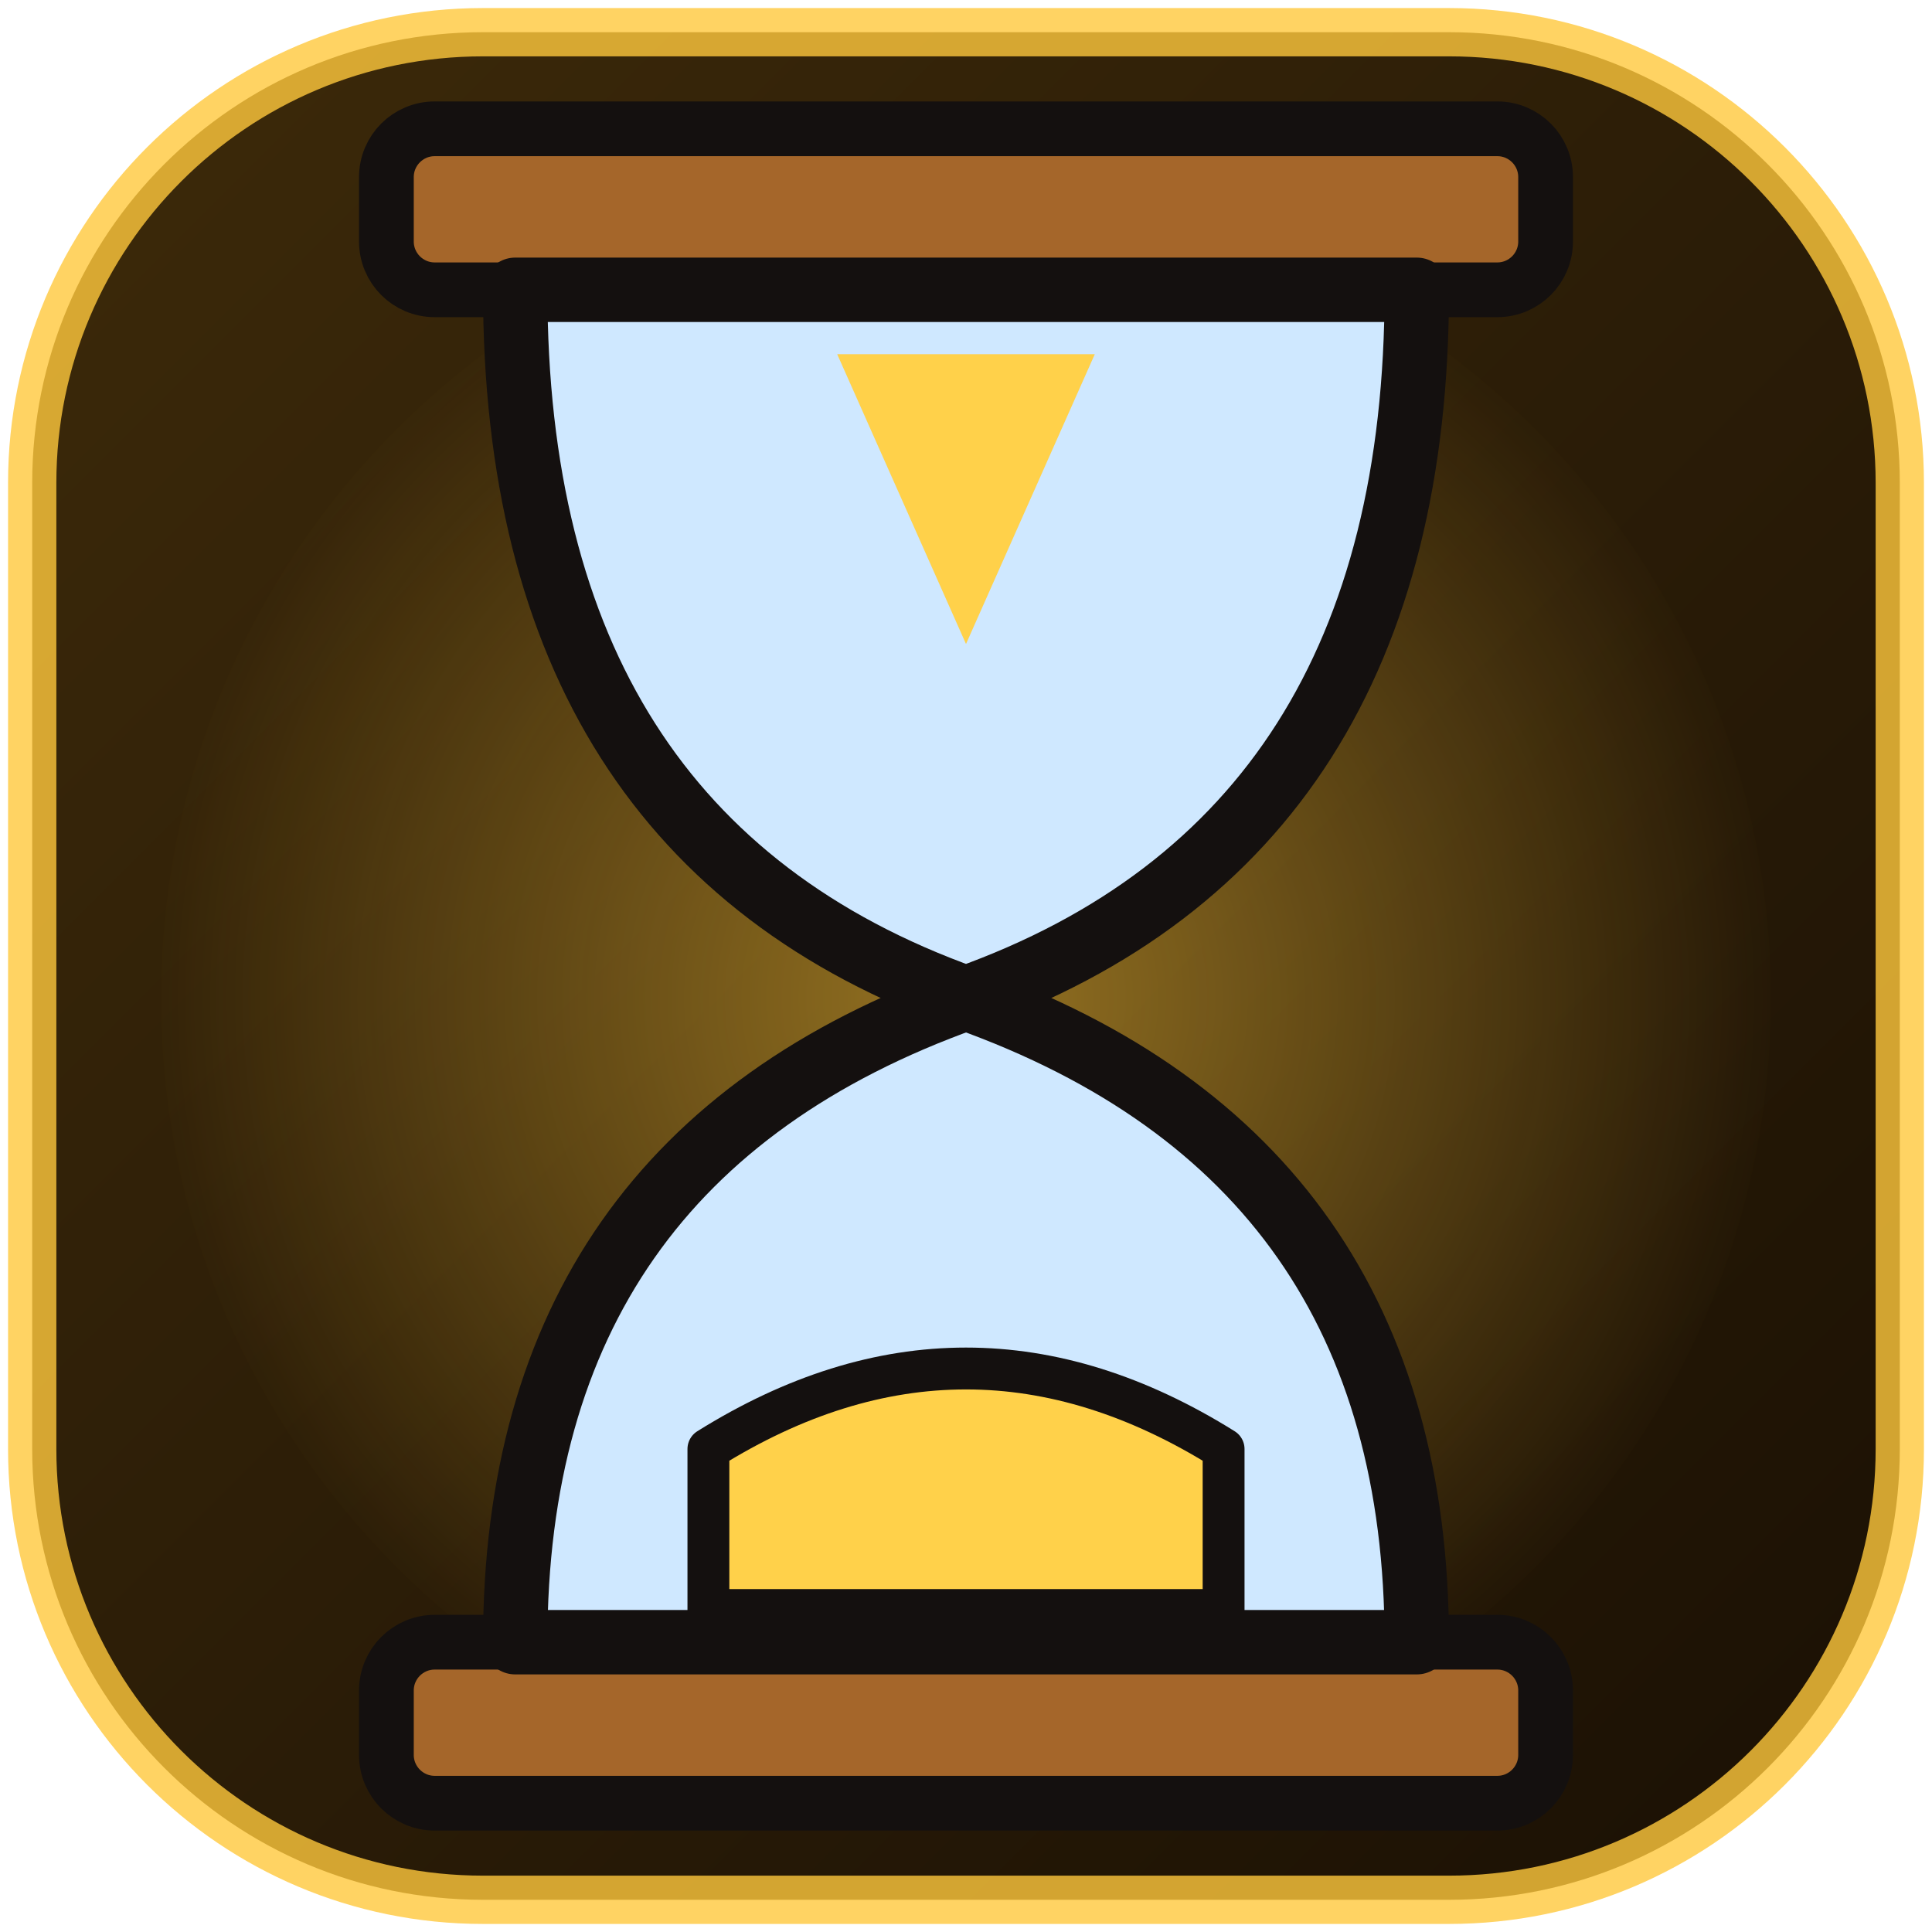
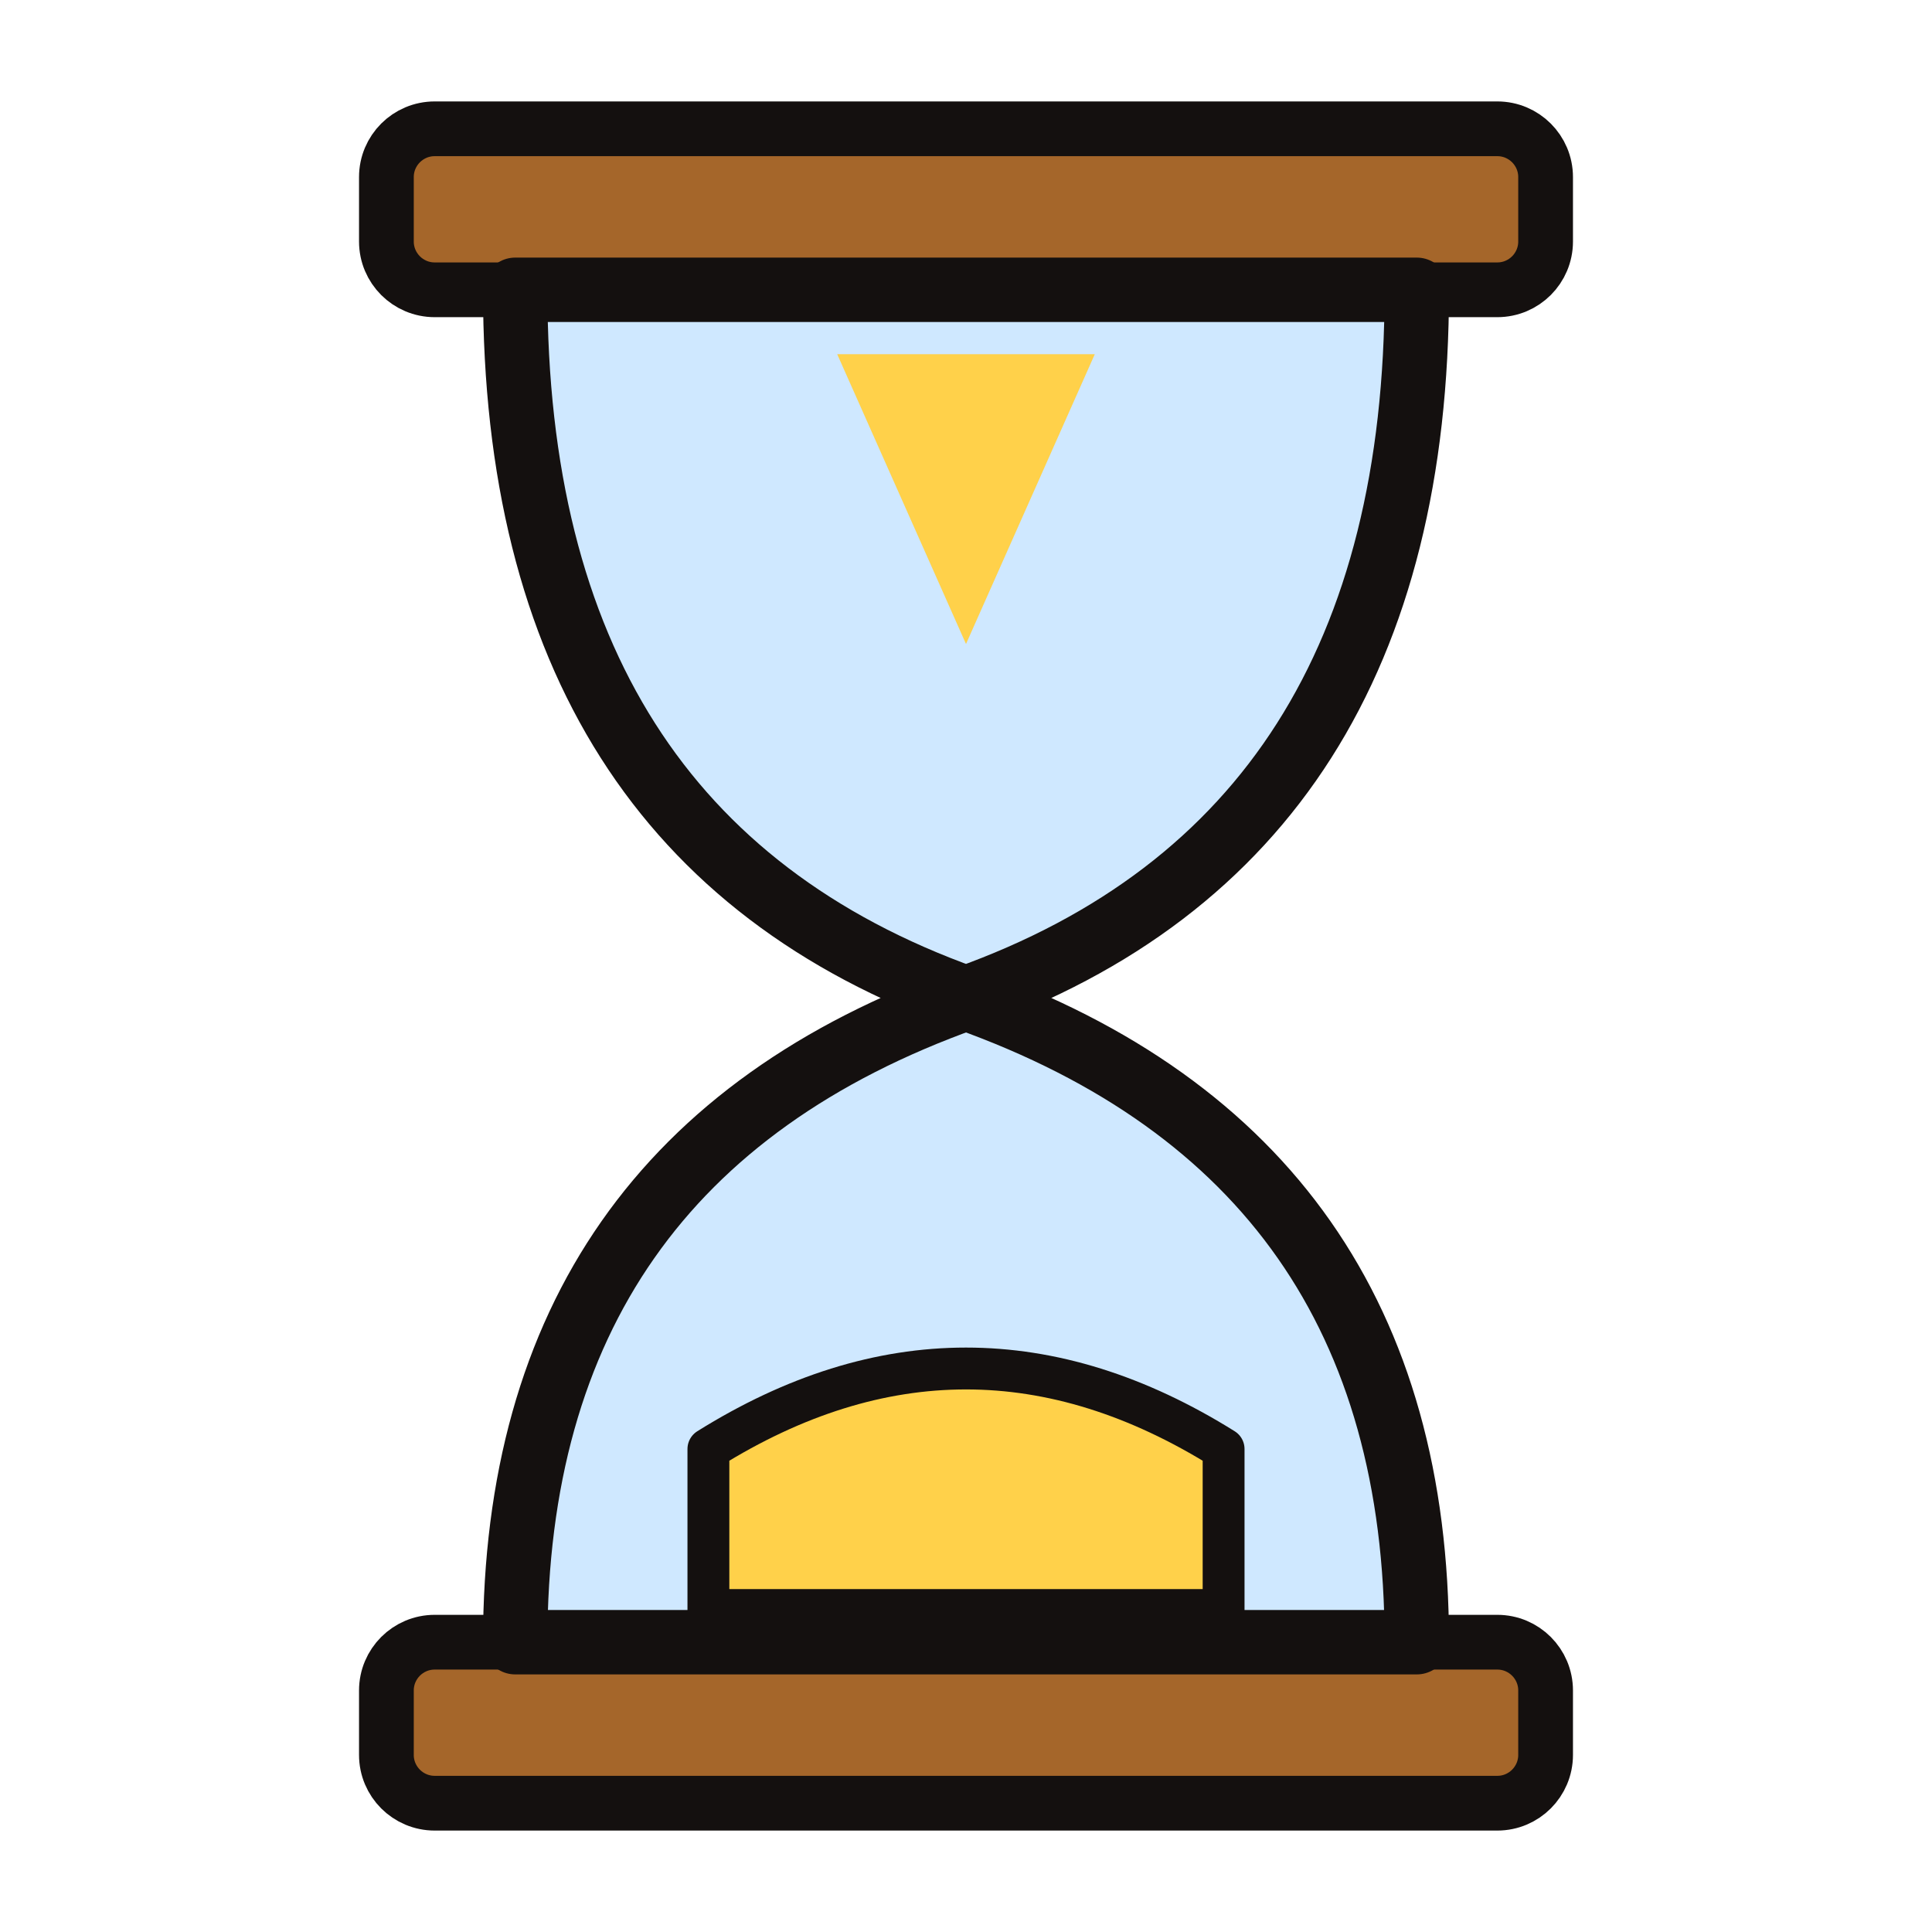
<svg xmlns="http://www.w3.org/2000/svg" viewBox="0 0 120 120">
  <defs>
    <linearGradient id="bhourglass" x1="0" y1="0" x2="1" y2="1">
      <stop offset="0" stop-color="#3d2a0a" />
      <stop offset="1" stop-color="#1a1004" />
    </linearGradient>
    <radialGradient id="ghourglass" cx=".5" cy=".5" r=".5">
      <stop offset="0" stop-color="#ffc83d" stop-opacity=".5" />
      <stop offset="1" stop-color="#ffc83d" stop-opacity="0" />
    </radialGradient>
  </defs>
-   <rect x="2" y="2" width="116" height="116" rx="28" fill="url(#bhourglass)" stroke="#ffc83d" stroke-opacity=".8" stroke-width="3" />
-   <circle cx="60" cy="62" r="50" fill="url(#ghourglass)" />
  <rect x="24" y="8" width="72" height="10" rx="3" fill="#a5662a" stroke="#14100f" stroke-width="3.4" />
  <rect x="24" y="102" width="72" height="10" rx="3" fill="#a5662a" stroke="#14100f" stroke-width="3.4" />
  <path d="M32 18 H88 Q88 52 60 62 Q88 72 88 102 H32 Q32 72 60 62 Q32 52 32 18Z" fill="#cfe8ff" stroke="#14100f" stroke-width="4" stroke-linejoin="round" stroke-linecap="round" />
  <path d="M44 90 Q60 80 76 90 V100 H44Z" fill="#ffd14a" stroke="#14100f" stroke-width="2.6" stroke-linejoin="round" stroke-linecap="round" />
  <path d="M52 22 H68 L60 40Z" fill="#ffd14a" stroke="#14100f" stroke-width="0" stroke-linejoin="round" stroke-linecap="round" />
</svg>
